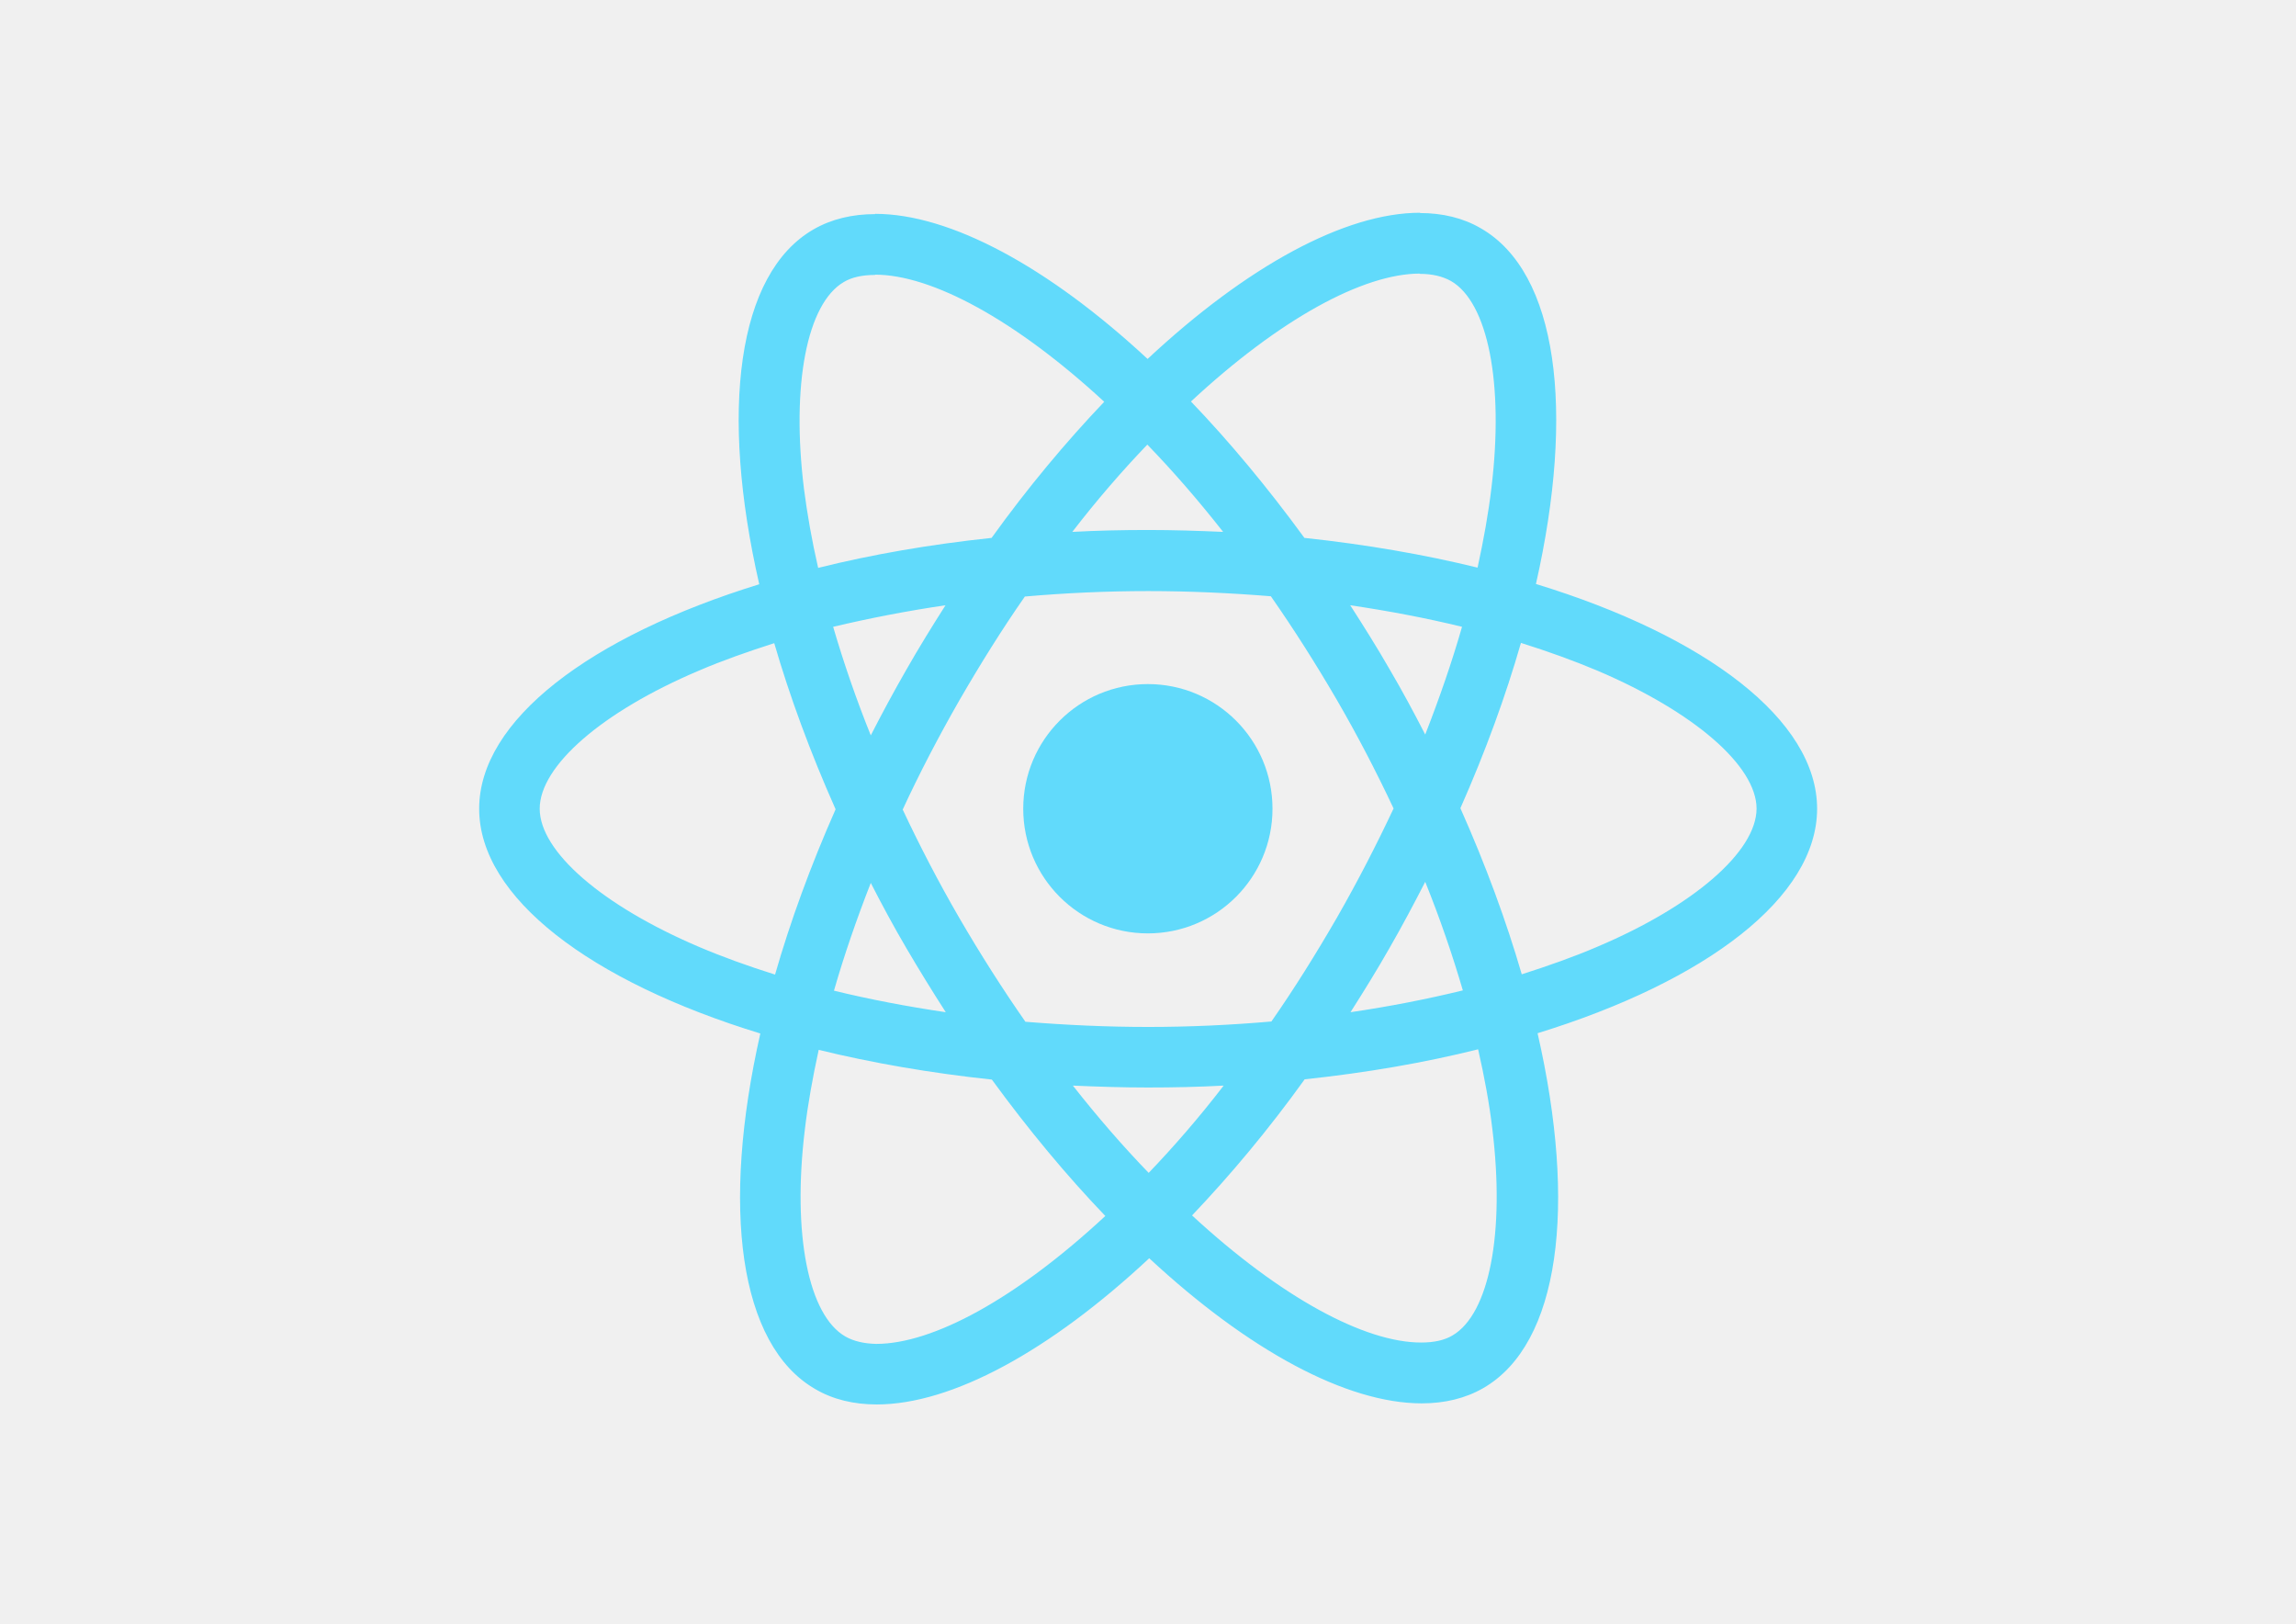
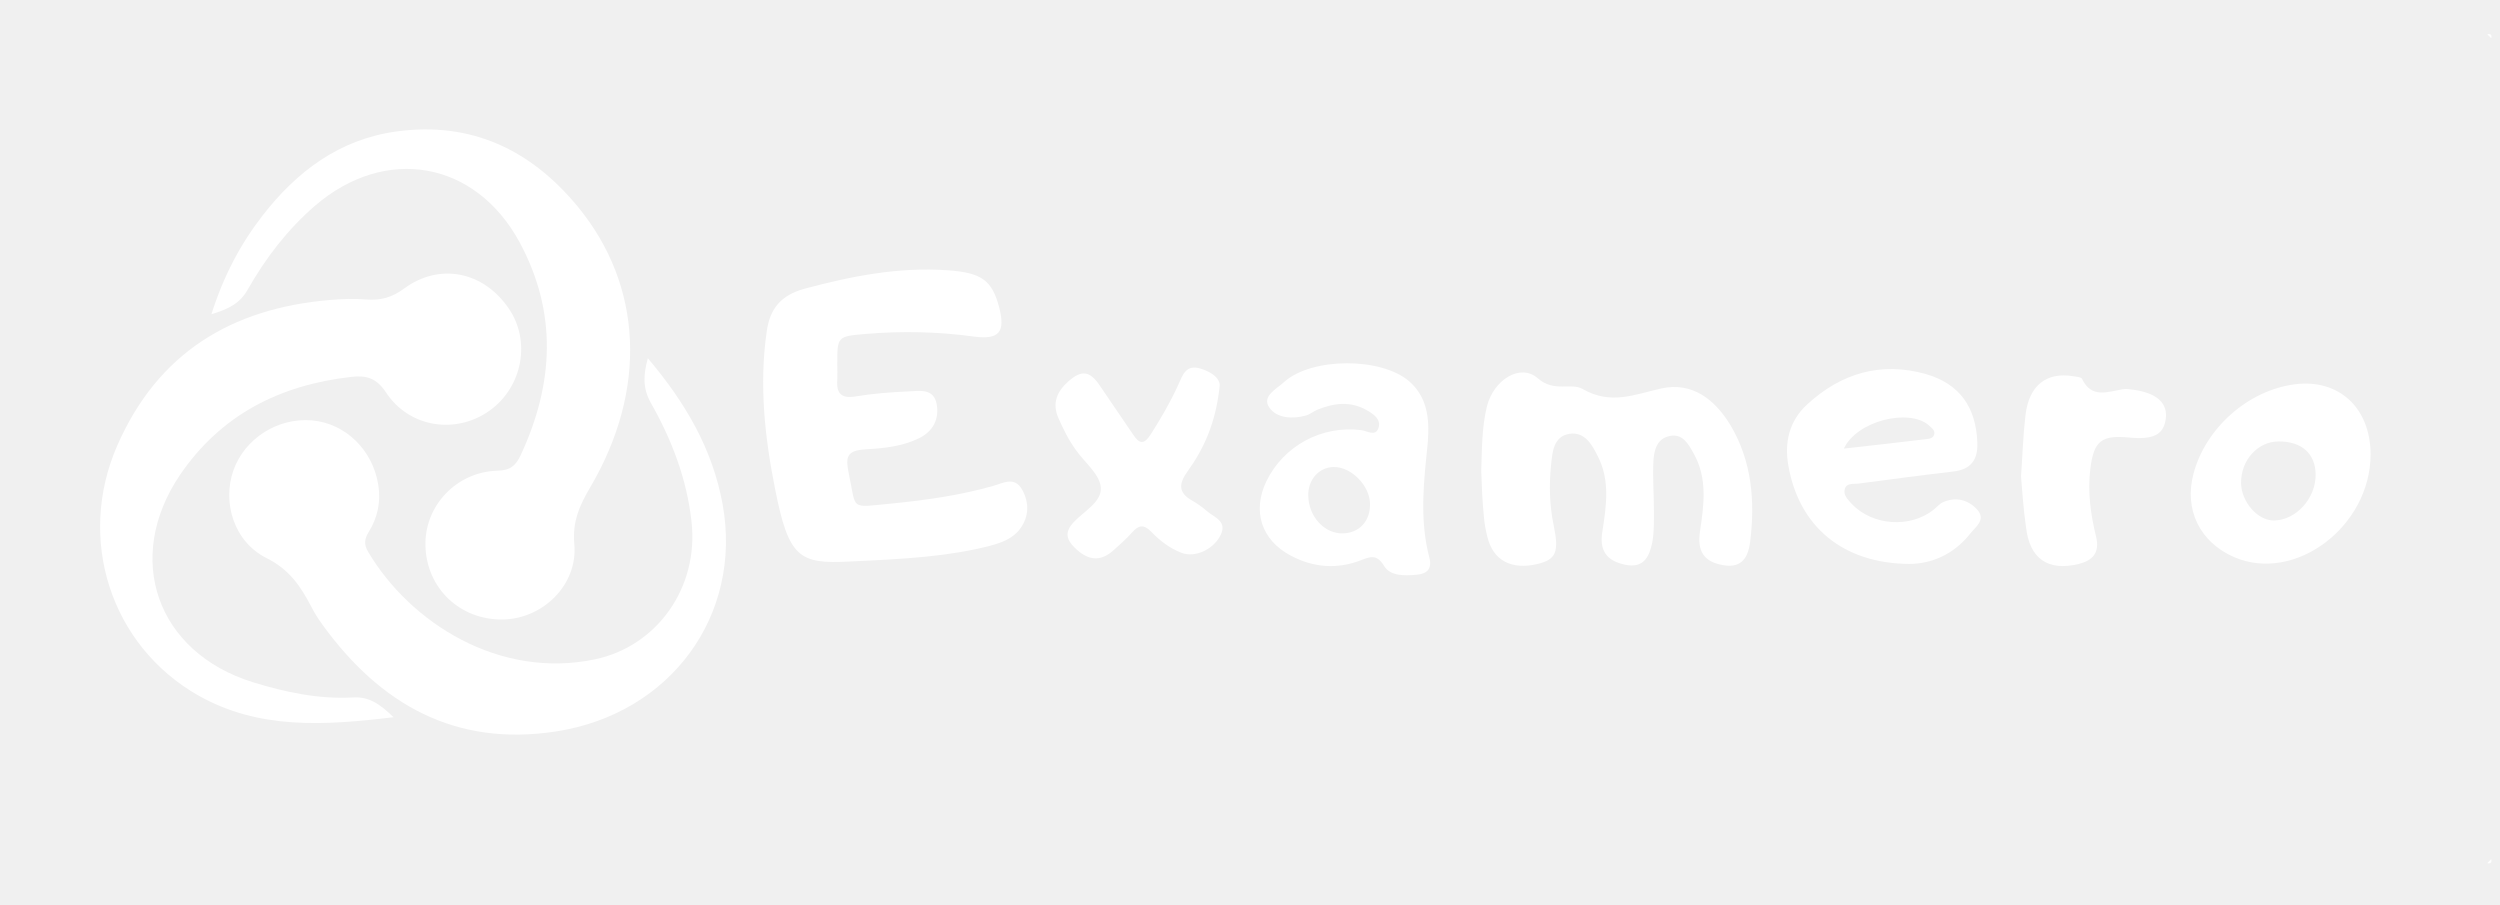
- <svg xmlns="http://www.w3.org/2000/svg" viewBox="0 0 841.9 595.3">
-   <g fill="#61DAFB">
-     <path d="M666.3 296.5c0-32.5-40.7-63.3-103.1-82.4 14.4-63.6 8-114.2-20.2-130.4-6.5-3.8-14.1-5.6-22.4-5.6v22.3c4.6 0 8.3.9 11.4 2.6 13.6 7.8 19.5 37.5 14.9 75.7-1.1 9.4-2.9 19.3-5.1 29.4-19.6-4.8-41-8.5-63.5-10.9-13.5-18.5-27.5-35.3-41.6-50 32.6-30.3 63.2-46.9 84-46.9V78c-27.5 0-63.5 19.6-99.9 53.6-36.4-33.8-72.4-53.2-99.9-53.2v22.3c20.7 0 51.4 16.5 84 46.6-14 14.7-28 31.4-41.3 49.9-22.6 2.4-44 6.1-63.6 11-2.3-10-4-19.7-5.2-29-4.7-38.2 1.1-67.9 14.6-75.8 3-1.8 6.9-2.6 11.5-2.6V78.5c-8.4 0-16 1.8-22.6 5.6-28.1 16.2-34.4 66.7-19.9 130.1-62.2 19.2-102.7 49.9-102.7 82.3 0 32.5 40.7 63.3 103.1 82.4-14.4 63.6-8 114.2 20.2 130.4 6.5 3.8 14.1 5.6 22.5 5.6 27.5 0 63.5-19.6 99.9-53.6 36.4 33.8 72.4 53.2 99.9 53.2 8.4 0 16-1.8 22.6-5.6 28.1-16.2 34.4-66.7 19.9-130.1 62-19.1 102.5-49.9 102.5-82.3zm-130.2-66.7c-3.7 12.9-8.3 26.2-13.5 39.5-4.1-8-8.4-16-13.1-24-4.6-8-9.5-15.8-14.4-23.4 14.2 2.1 27.9 4.7 41 7.9zm-45.8 106.5c-7.8 13.5-15.8 26.3-24.1 38.2-14.9 1.3-30 2-45.2 2-15.1 0-30.2-.7-45-1.9-8.3-11.9-16.4-24.6-24.2-38-7.6-13.1-14.5-26.4-20.8-39.8 6.2-13.4 13.2-26.8 20.7-39.9 7.8-13.5 15.8-26.3 24.1-38.2 14.9-1.3 30-2 45.2-2 15.1 0 30.2.7 45 1.9 8.3 11.9 16.4 24.6 24.2 38 7.6 13.1 14.5 26.4 20.8 39.8-6.3 13.4-13.2 26.8-20.7 39.9zm32.3-13c5.4 13.4 10 26.8 13.8 39.8-13.1 3.2-26.9 5.9-41.2 8 4.9-7.7 9.8-15.6 14.4-23.7 4.6-8 8.9-16.1 13-24.1zM421.2 430c-9.3-9.6-18.6-20.3-27.8-32 9 .4 18.2.7 27.5.7 9.4 0 18.7-.2 27.8-.7-9 11.7-18.3 22.4-27.5 32zm-74.4-58.9c-14.2-2.1-27.9-4.7-41-7.9 3.7-12.9 8.3-26.2 13.5-39.5 4.1 8 8.4 16 13.1 24 4.7 8 9.5 15.8 14.4 23.4zM420.7 163c9.3 9.6 18.6 20.3 27.8 32-9-.4-18.2-.7-27.5-.7-9.4 0-18.7.2-27.8.7 9-11.7 18.3-22.4 27.5-32zm-74 58.9c-4.9 7.7-9.8 15.6-14.4 23.7-4.6 8-8.9 16-13 24-5.4-13.4-10-26.8-13.8-39.8 13.1-3.1 26.9-5.8 41.2-7.9zm-90.5 125.2c-35.4-15.1-58.3-34.9-58.3-50.6 0-15.7 22.9-35.6 58.3-50.6 8.6-3.7 18-7 27.7-10.1 5.7 19.6 13.2 40 22.5 60.9-9.2 20.8-16.6 41.1-22.2 60.6-9.9-3.1-19.3-6.5-28-10.2zM310 490c-13.6-7.8-19.5-37.5-14.9-75.7 1.1-9.4 2.9-19.3 5.1-29.4 19.6 4.8 41 8.5 63.5 10.9 13.5 18.5 27.5 35.3 41.6 50-32.6 30.3-63.2 46.9-84 46.9-4.5-.1-8.3-1-11.3-2.7zm237.2-76.2c4.7 38.2-1.1 67.9-14.6 75.8-3 1.8-6.9 2.6-11.5 2.6-20.7 0-51.4-16.5-84-46.6 14-14.7 28-31.4 41.3-49.9 22.6-2.4 44-6.1 63.6-11 2.3 10.1 4.1 19.8 5.2 29.1zm38.5-66.7c-8.6 3.7-18 7-27.7 10.1-5.7-19.6-13.2-40-22.5-60.9 9.2-20.8 16.6-41.1 22.2-60.6 9.9 3.1 19.3 6.5 28.1 10.2 35.4 15.1 58.3 34.9 58.3 50.6-.1 15.7-23 35.6-58.4 50.6zM320.8 78.4z" />
-     <circle cx="420.9" cy="296.5" r="45.7" />
-     <path d="M520.5 78.1z" />
+ <svg xmlns="http://www.w3.org/2000/svg" width="210" height="76" viewBox="0 0 210 76" fill="none">
+   <g clip-path="url(#clip0_1_14950)">
+     <path d="M209.262 3.211C209.152 3.1 209.043 2.99 208.933 2.879C209.218 2.813 209.328 2.923 209.262 3.211Z" fill="#FEFEFE" />
+     <path d="M208.933 72.503C209.043 72.393 209.152 72.282 209.262 72.171C209.328 72.459 209.218 72.57 208.933 72.503Z" fill="#FEFEFE" />
+     <path d="M17.758 26.397C18.769 23.211 20.175 20.534 22.044 18.122C24.923 14.406 28.506 11.707 33.297 11.043C39.583 10.18 44.594 12.592 48.507 17.326C54.023 24.008 54.375 32.746 49.606 40.888C48.705 42.415 48.067 43.786 48.243 45.711C48.551 49.118 45.605 51.972 42.265 52.038C38.66 52.105 35.825 49.428 35.737 45.844C35.649 42.503 38.33 39.627 41.803 39.538C42.858 39.516 43.32 39.118 43.737 38.233C46.529 32.238 46.836 26.264 43.649 20.357C39.935 13.499 32.374 12.193 26.462 17.282C24.154 19.273 22.308 21.684 20.813 24.317C20.154 25.49 19.208 25.954 17.758 26.397Z" fill="white" />
+     <path d="M33.055 60.246C27.209 60.954 21.736 61.286 16.681 58.432C9.296 54.251 6.417 45.291 9.845 37.437C13.252 29.649 19.428 25.91 27.671 25.202C28.704 25.113 29.759 25.069 30.792 25.158C32 25.246 32.946 24.981 33.957 24.229C36.924 22.06 40.572 22.791 42.704 25.866C44.617 28.609 43.913 32.503 41.122 34.494C38.309 36.507 34.396 35.932 32.44 32.99C31.627 31.751 30.792 31.507 29.473 31.662C23.517 32.348 18.571 34.826 15.12 39.892C10.395 46.883 13.142 54.782 21.231 57.304C23.956 58.145 26.747 58.742 29.627 58.587C30.989 58.498 31.89 59.118 33.055 60.246Z" fill="white" />
+     <path d="M54.419 30.091C57.584 33.83 59.87 37.746 60.705 42.392C62.375 51.684 56.331 59.959 46.704 61.441C38.264 62.746 31.934 59.184 27.077 52.459C26.725 51.972 26.395 51.463 26.132 50.932C25.253 49.251 24.307 47.835 22.395 46.883C19.648 45.512 18.659 42.215 19.604 39.516C20.549 36.839 23.318 35.069 26.198 35.312C29.011 35.556 31.319 37.79 31.78 40.755C32 42.171 31.714 43.498 30.967 44.693C30.615 45.268 30.549 45.733 30.923 46.352C34.462 52.326 41.957 57.083 50.001 55.379C55.21 54.273 58.705 49.339 58.089 43.83C57.694 40.224 56.419 36.906 54.639 33.786C54.001 32.613 54.023 31.529 54.419 30.091Z" fill="white" />
+     <path d="M71.299 47.171C67.123 47.392 66.244 46.795 65.123 41.153C64.244 36.773 63.76 32.37 64.398 27.879C64.662 25.932 65.585 24.804 67.585 24.251C71.541 23.189 75.497 22.415 79.585 22.702C82.487 22.901 83.344 23.565 83.937 25.844C84.465 27.901 83.915 28.543 81.849 28.277C78.794 27.857 75.739 27.791 72.662 28.056C70.332 28.255 70.332 28.277 70.332 30.6C70.332 31.043 70.354 31.485 70.332 31.928C70.244 33.056 70.684 33.499 71.871 33.3C73.321 33.056 74.816 32.946 76.288 32.879C77.234 32.835 78.442 32.592 78.684 33.963C78.904 35.202 78.376 36.242 77.19 36.817C75.783 37.503 74.222 37.658 72.706 37.746C71.101 37.835 71.013 38.41 71.299 39.782C71.959 42.879 71.321 42.636 74.838 42.304C77.739 42.016 80.596 41.618 83.41 40.822C84.267 40.578 85.234 39.981 85.871 41.153C86.465 42.237 86.443 43.388 85.696 44.406C85.08 45.246 84.157 45.578 83.168 45.844C79.739 46.729 76.245 46.95 71.299 47.171Z" fill="white" />
+     <path d="M124.423 39.539C124.489 37.724 124.467 35.888 124.906 34.118C125.478 31.906 127.698 30.49 129.17 31.773C130.555 32.99 131.962 32.105 132.951 32.68C135.303 34.03 137.281 33.145 139.523 32.636C142.16 32.039 144.072 33.587 145.369 35.733C147.149 38.72 147.435 42.083 147.017 45.468C146.82 47.171 146.028 47.724 144.666 47.459C143.105 47.171 142.556 46.264 142.797 44.649C143.127 42.415 143.457 40.18 142.248 38.056C141.808 37.26 141.325 36.419 140.292 36.618C139.171 36.817 138.929 37.835 138.885 38.786C138.819 40.158 138.929 41.53 138.929 42.901C138.929 43.786 138.951 44.671 138.797 45.534C138.555 46.729 138.094 47.769 136.511 47.437C134.929 47.105 134.335 46.22 134.599 44.649C134.929 42.525 135.259 40.379 134.226 38.344C133.742 37.37 133.127 36.242 131.83 36.441C130.489 36.663 130.401 37.968 130.291 39.052C130.115 40.755 130.159 42.459 130.511 44.14C130.973 46.375 130.709 46.994 129.17 47.37C126.972 47.901 125.434 47.083 124.95 45.136C124.797 44.561 124.687 43.941 124.643 43.344C124.511 42.061 124.467 40.8 124.423 39.539Z" fill="white" />
+     <path d="M160.358 47.37C154.797 47.326 151.127 44.229 150.226 39.14C149.874 37.171 150.292 35.379 151.764 34.008C154.622 31.353 157.984 30.357 161.765 31.419C164.622 32.238 165.985 34.229 166.095 37.149C166.161 38.587 165.589 39.428 164.095 39.605C161.435 39.915 158.776 40.269 156.116 40.623C155.721 40.667 155.127 40.556 154.973 41.043C154.797 41.574 155.215 41.95 155.545 42.326C157.281 44.163 160.468 44.384 162.424 42.813C162.688 42.614 162.908 42.326 163.193 42.194C164.27 41.707 165.303 41.972 166.051 42.769C166.886 43.654 165.941 44.251 165.479 44.848C164.073 46.618 162.182 47.37 160.358 47.37ZM154.885 37.68C157.281 37.415 159.457 37.171 161.633 36.906C161.941 36.862 162.358 36.884 162.468 36.508C162.578 36.132 162.226 35.932 162.007 35.711C160.336 34.295 155.984 35.335 154.885 37.68Z" fill="white" />
+     <path d="M119.939 37.105C119.632 40.202 119.192 43.543 120.071 46.861C120.313 47.791 119.851 48.211 118.994 48.278C118.005 48.366 116.796 48.41 116.269 47.547C115.653 46.53 115.126 46.751 114.313 47.061C112.312 47.835 110.334 47.68 108.444 46.684C105.96 45.379 105.169 42.946 106.378 40.423C107.829 37.437 111.038 35.711 114.357 36.132C114.84 36.198 115.521 36.684 115.785 35.977C116.049 35.246 115.39 34.782 114.796 34.45C113.433 33.676 112.049 33.853 110.686 34.406C110.334 34.538 110.027 34.826 109.653 34.915C108.532 35.224 107.213 35.114 106.62 34.229C105.96 33.278 107.257 32.658 107.873 32.083C110.202 30.003 116.005 30.003 118.357 32.016C119.851 33.322 120.093 35.047 119.939 37.105ZM115.082 42.326C115.06 40.778 113.499 39.207 112.027 39.229C110.774 39.251 109.851 40.313 109.895 41.662C109.939 43.432 111.279 44.848 112.818 44.804C114.203 44.76 115.104 43.764 115.082 42.326Z" fill="white" />
+     <path d="M199.13 38.189C199.108 44.251 192.756 49.008 187.657 46.795C184.777 45.534 183.458 42.813 184.25 39.804C185.261 35.955 188.843 32.791 192.756 32.282C196.47 31.795 199.13 34.273 199.13 38.189ZM191.393 37.083C189.657 37.083 188.228 38.654 188.25 40.578C188.272 42.171 189.657 43.742 191.019 43.72C192.866 43.698 194.536 41.862 194.514 39.848C194.492 38.101 193.327 37.061 191.393 37.083Z" fill="white" />
+     <path d="M102.444 32.503C102.114 35.512 101.147 37.658 99.762 39.583C98.993 40.645 98.971 41.397 100.158 42.06C100.576 42.304 100.993 42.591 101.367 42.923C102.004 43.476 103.191 43.786 102.466 45.069C101.85 46.175 100.378 46.861 99.257 46.441C98.268 46.065 97.433 45.423 96.707 44.671C96.092 44.029 95.652 44.096 95.103 44.715C94.641 45.246 94.092 45.711 93.564 46.198C92.399 47.26 91.344 47.06 90.267 45.998C89.542 45.291 89.454 44.671 90.157 43.897C91.037 42.945 92.597 42.149 92.465 40.91C92.355 39.826 91.124 38.852 90.399 37.835C89.784 36.994 89.322 36.065 88.905 35.114C88.355 33.852 88.795 32.879 89.74 32.038C90.861 31.043 91.564 31.153 92.399 32.414C93.322 33.764 94.246 35.114 95.169 36.485C95.674 37.237 96.048 37.437 96.663 36.485C97.52 35.136 98.312 33.786 98.971 32.326C99.345 31.507 99.609 30.6 100.817 30.954C101.872 31.264 102.554 31.861 102.444 32.503Z" fill="white" />
+     <path d="M169.766 40.025C169.898 38.167 169.941 36.53 170.139 34.892C170.425 32.392 171.876 31.242 174.118 31.596C174.381 31.64 174.799 31.662 174.887 31.817C175.678 33.477 176.997 32.923 178.272 32.702C178.579 32.636 178.931 32.702 179.261 32.746C181.217 33.034 182.118 33.897 181.92 35.224C181.722 36.53 180.865 36.95 178.821 36.751C176.513 36.53 175.876 37.06 175.59 39.361C175.348 41.308 175.612 43.211 176.074 45.092C176.403 46.441 175.766 47.083 174.623 47.37C172.029 48.012 170.469 46.928 170.183 44.251C169.963 42.791 169.876 41.308 169.766 40.025Z" fill="white" />
  </g>
+   <defs>
+     <clipPath id="clip0_1_14950">
+       <rect width="209" height="75" fill="white" transform="translate(0.28418 0.202148)" />
+     </clipPath>
+   </defs>
</svg>
